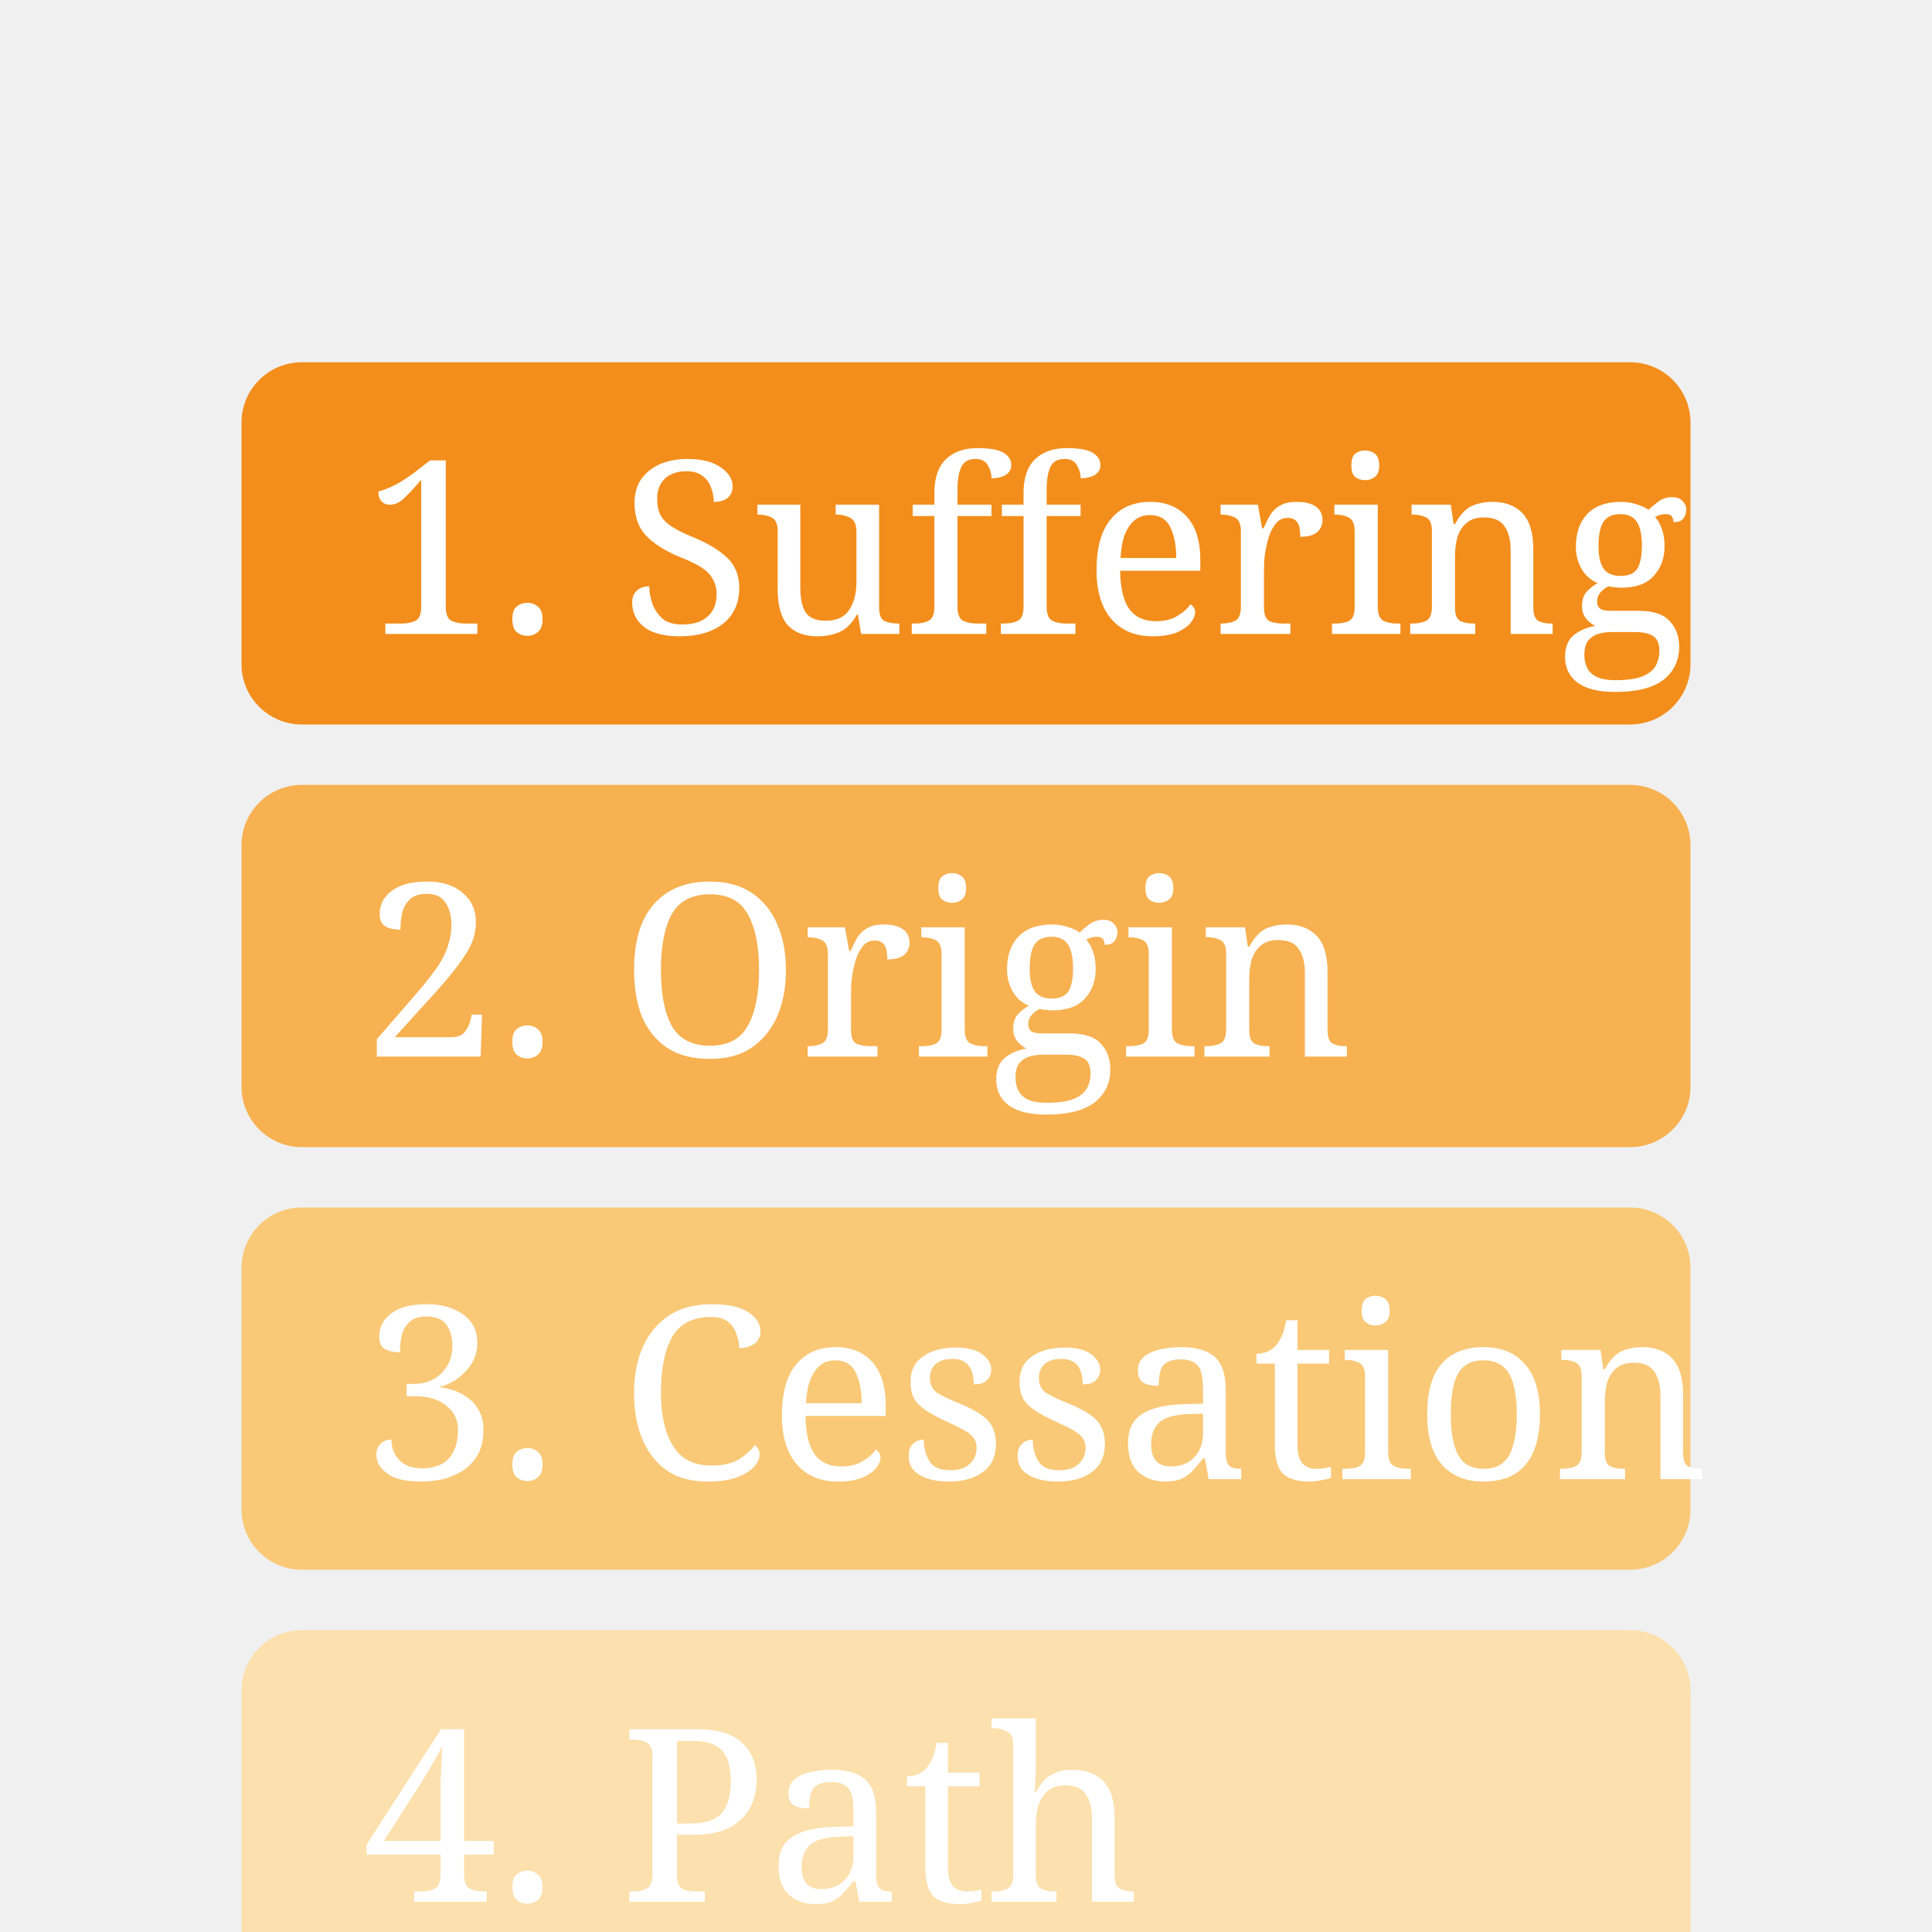
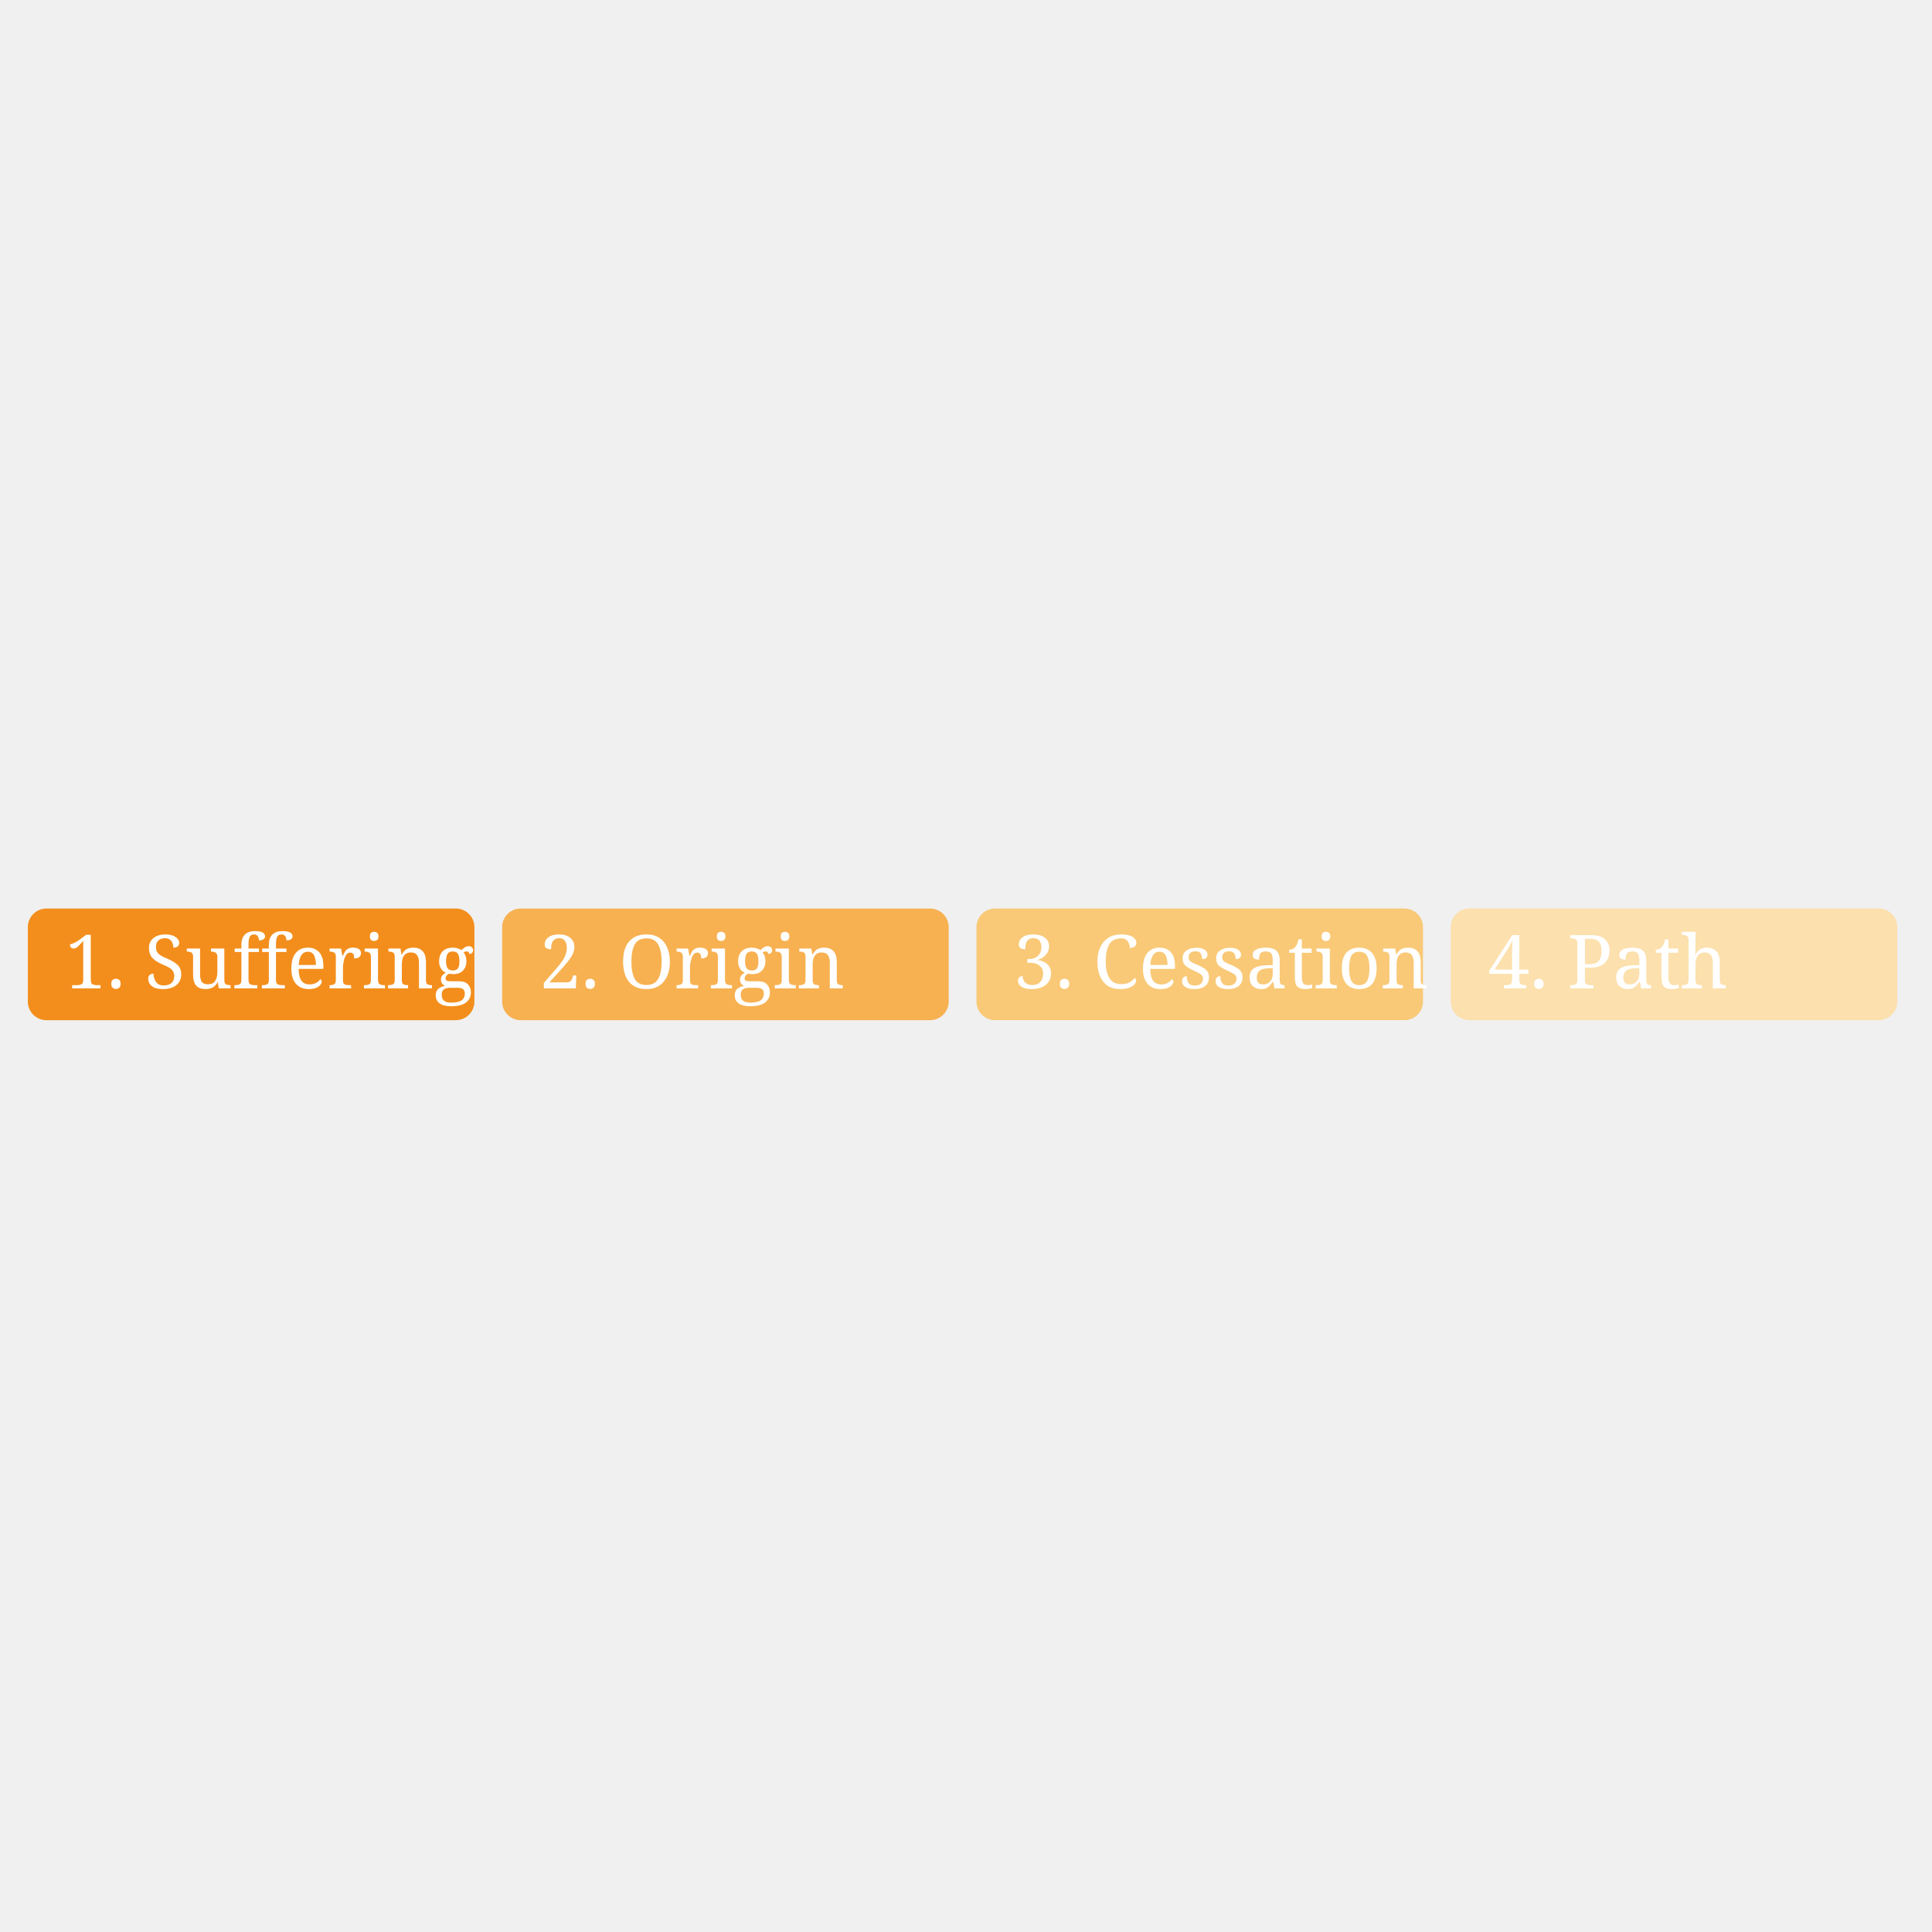
- <svg xmlns="http://www.w3.org/2000/svg" width="64" height="64" viewBox="0 0 64 64" fill="none">
-   <rect x="8" y="12" width="48" height="12" rx="2" fill="#F38E1C" />
-   <rect x="8" y="26" width="48" height="12" rx="2" fill="#F7B151" />
-   <rect x="8" y="40" width="48" height="12" rx="2" fill="#F9C978" />
-   <rect x="8" y="54" width="48" height="12" rx="2" fill="#FCE0AD" />
-   <text x="12" y="21" font-family="serif" font-size="8" fill="white">1. Suffering</text>
-   <text x="12" y="35" font-family="serif" font-size="8" fill="white">2. Origin</text>
-   <text x="12" y="49" font-family="serif" font-size="8" fill="white">3. Cessation</text>
-   <text x="12" y="63" font-family="serif" font-size="8" fill="white">4. Path</text>
+ <svg xmlns="http://www.w3.org/2000/svg" width="64" height="64" viewBox="1.845 5.554 427.237 39.815" fill="none">
+   <g style="" transform="matrix(2.05739, 0, 0, 2.05739, -8.459125, -13.48384)">
+     <rect x="8" y="12.753" width="48" height="12" rx="2" fill="#F38E1C" />
+     <text x="12" y="21.333" font-family="serif" font-size="8" fill="white" style="white-space: pre; font-size: 8px;">1. Suffering</text>
+   </g>
+   <g transform="matrix(2.05739, 0, 0, 2.05739, -6.100661, -13.48384)" style="">
+     <rect x="57.833" y="12.753" width="48" height="12" rx="2" fill="#F7B151" />
+     <text x="61.833" y="21.333" font-family="serif" font-size="8" fill="white" style="white-space: pre; font-size: 8px;">2. Origin</text>
+   </g>
+   <g transform="matrix(2.05739, 0, 0, 2.05739, -7.766481, -13.48384)" style="">
+     <rect x="109.622" y="12.752" width="48" height="12" rx="2" fill="#F9C978" />
+     <text x="113.622" y="21.333" font-family="serif" font-size="8" fill="white" style="white-space: pre; font-size: 8px;">3. Cessation</text>
+   </g>
+   <g style="" transform="matrix(2.05739, 0, 0, 2.05739, -8.459125, -13.48384)">
+     <rect x="160.938" y="12.753" width="48" height="12" rx="2" fill="#FCE0AD" />
+     <text x="164.938" y="21.333" font-family="serif" font-size="8" fill="white" style="white-space: pre; font-size: 8px;">4. Path</text>
+   </g>
</svg>
